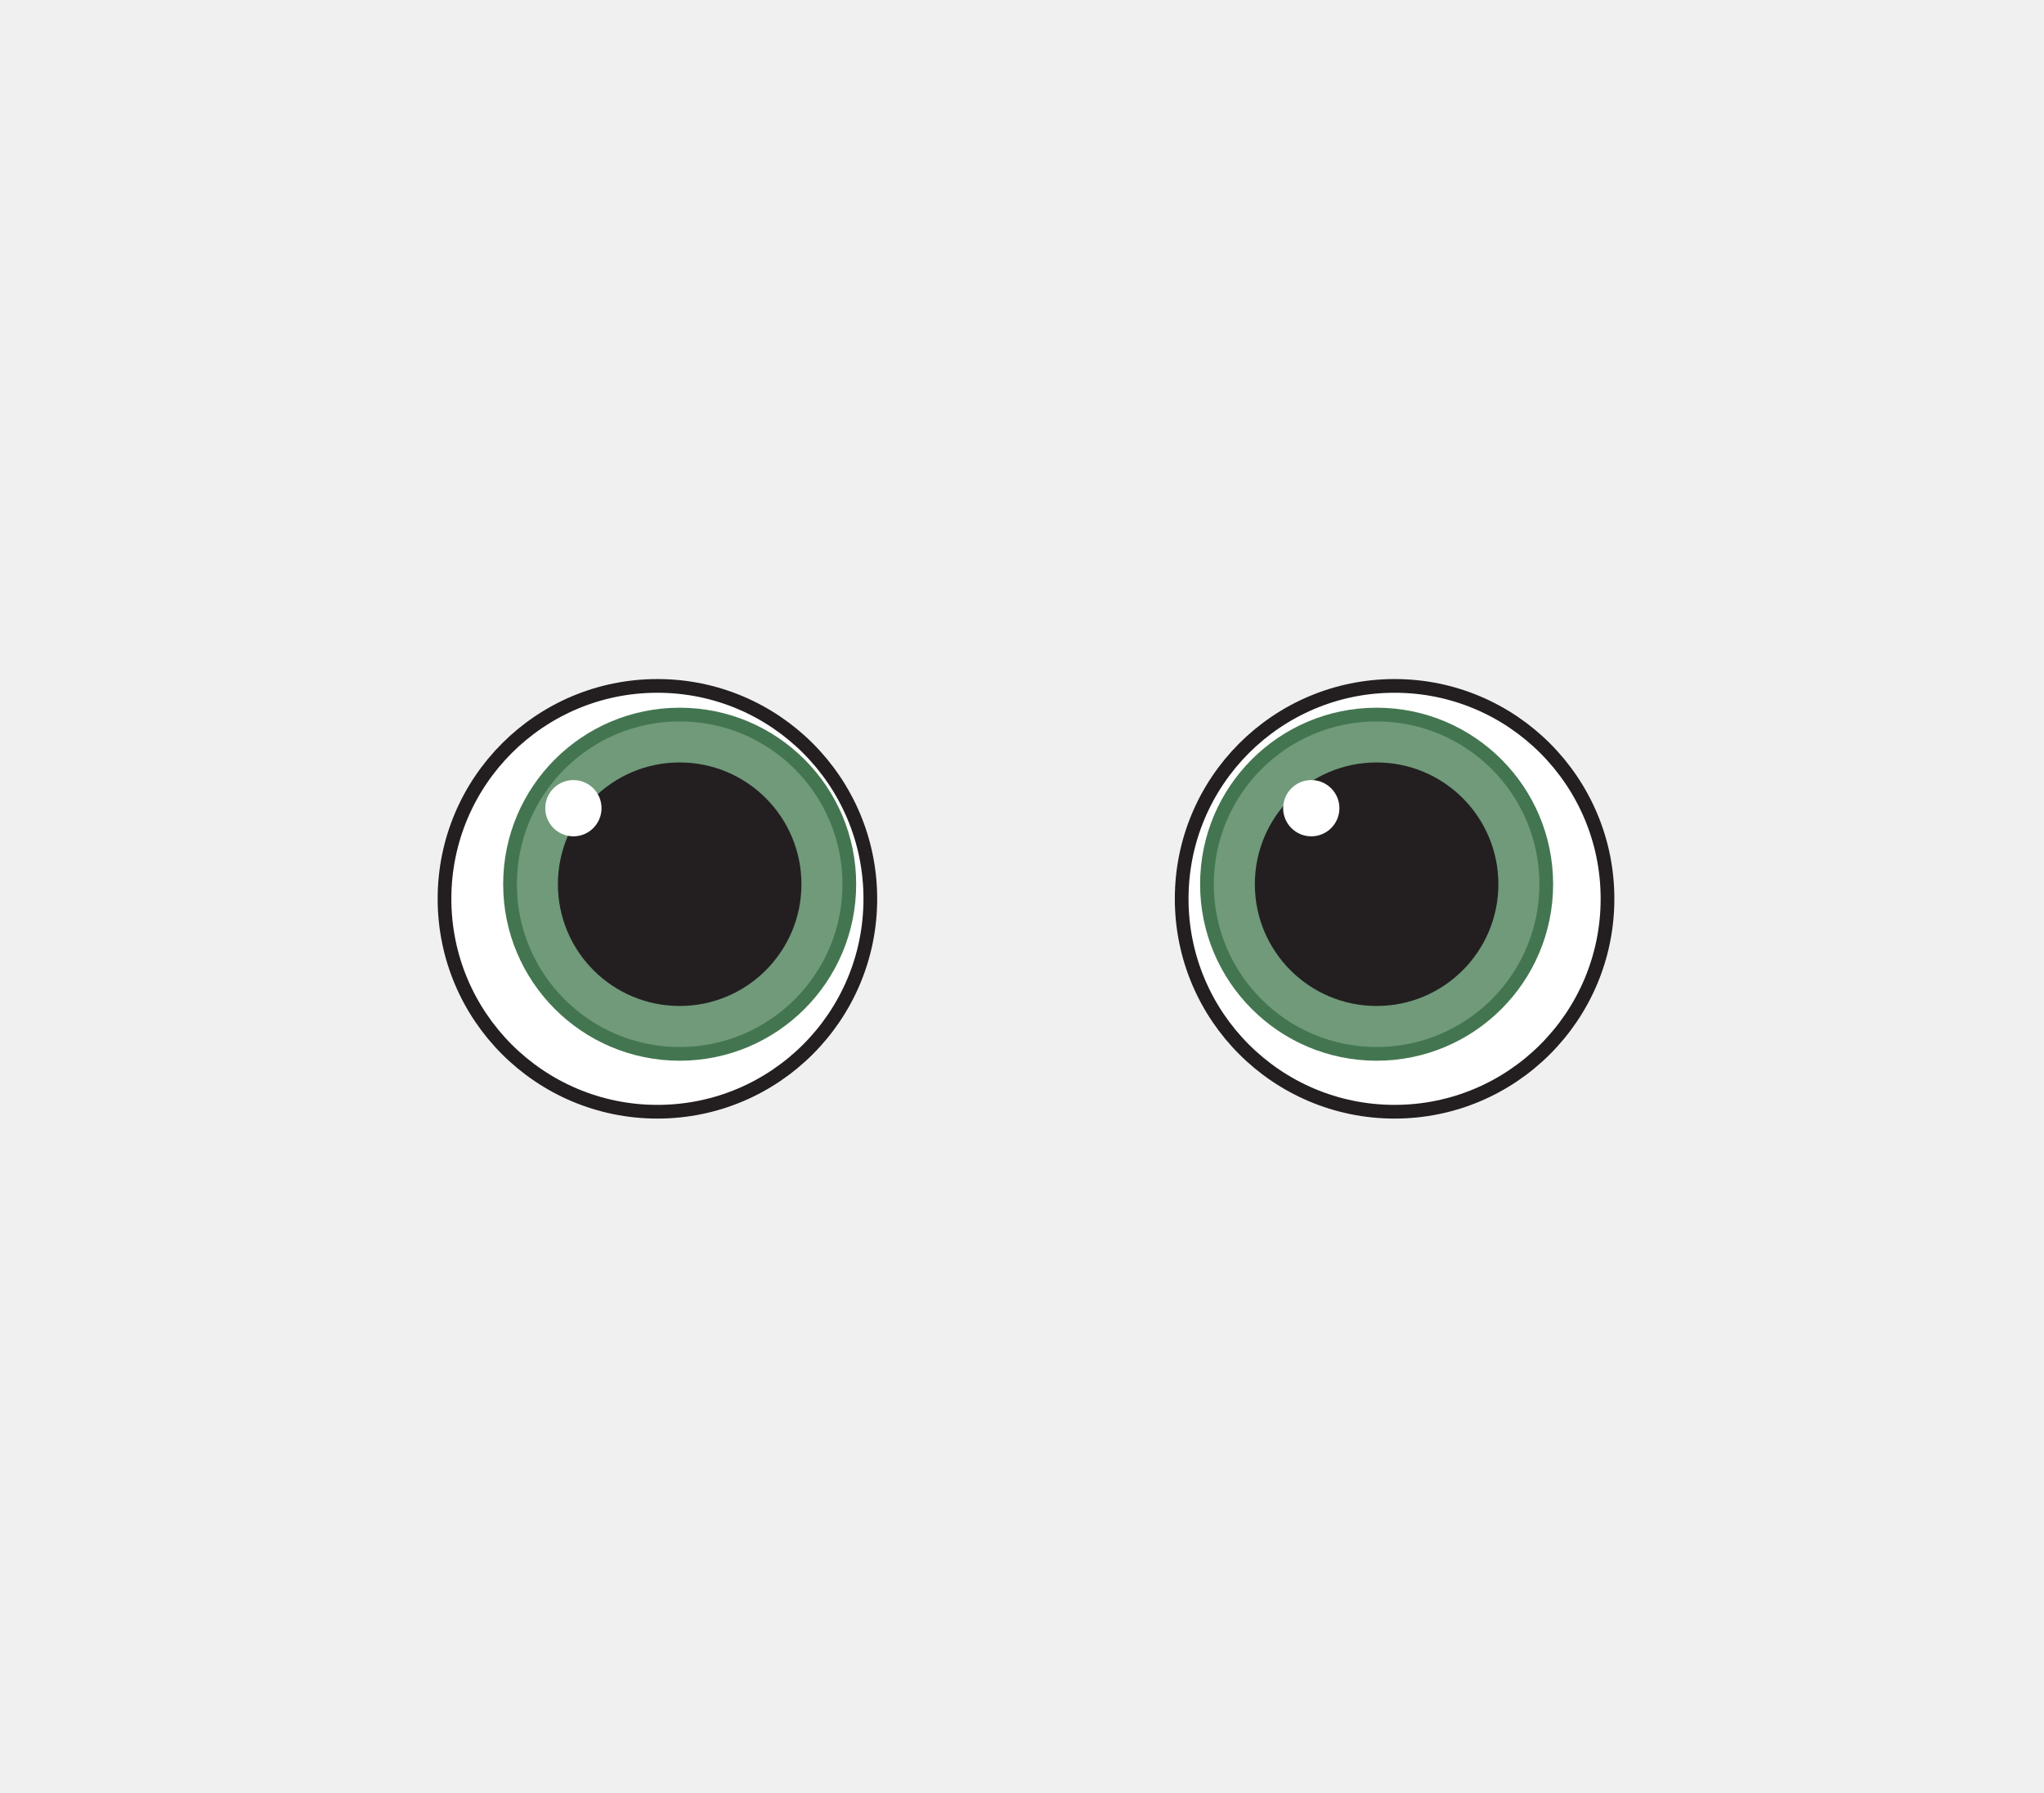
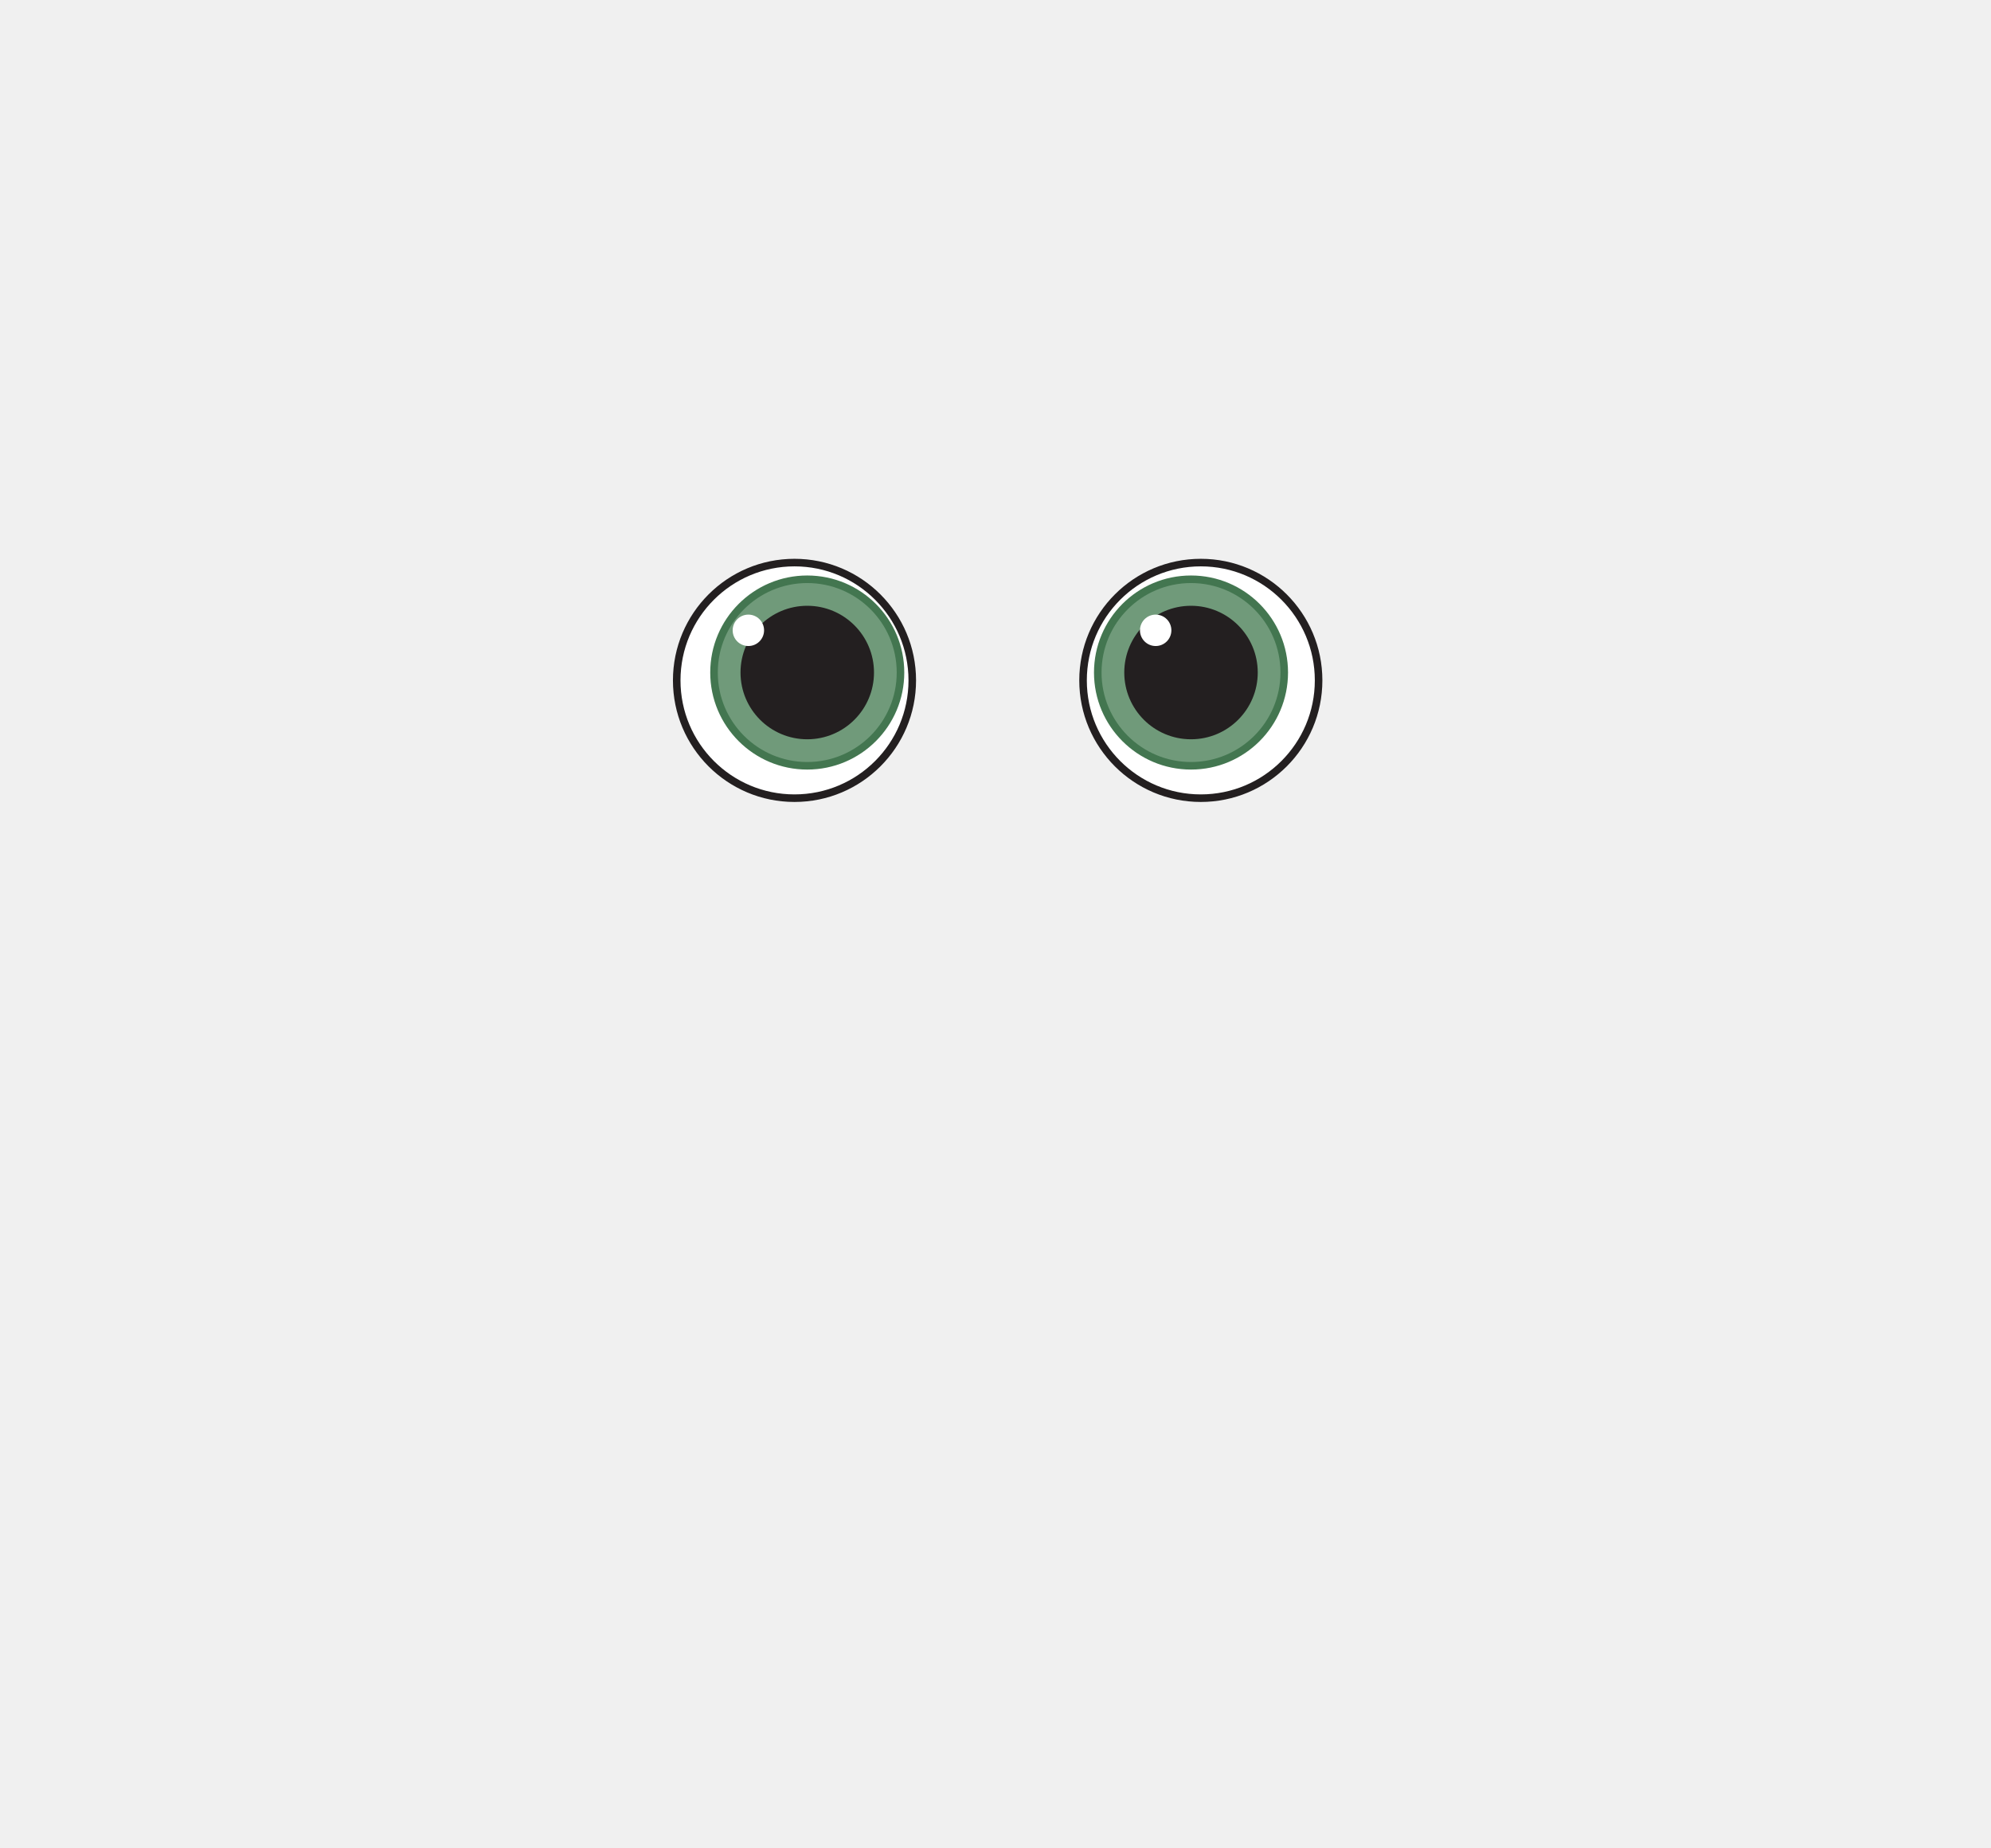
- <svg xmlns="http://www.w3.org/2000/svg" id="Layer_1" data-name="Layer 1" viewBox="0 0 114.82 100.69">
+ <svg xmlns="http://www.w3.org/2000/svg" id="Layer_1" data-name="Layer 1" viewBox="0 0 202.86 188.21">
  <defs>
    <style>
      .cls-1 {
        stroke: #231f20;
      }

      .cls-1, .cls-2 {
        stroke-miterlimit: 10;
        stroke-width: .77px;
      }

      .cls-1, .cls-3 {
        fill: #fff;
      }

      .cls-2 {
        fill: #709a7a;
        stroke: #437650;
      }

      .cls-4 {
        fill: #231f20;
      }

      .cls-4, .cls-3 {
        stroke-width: 0px;
      }
    </style>
  </defs>
-   <circle class="cls-1" cx="36.93" cy="50.49" r="11.96" />
-   <circle class="cls-1" cx="78.34" cy="50.49" r="11.96" />
-   <circle class="cls-2" cx="38.18" cy="49.67" r="9.53" />
-   <circle class="cls-4" cx="38.18" cy="49.67" r="6.84" />
-   <circle class="cls-2" cx="77.33" cy="49.67" r="9.53" />
-   <circle class="cls-4" cx="77.33" cy="49.67" r="6.84" />
-   <circle class="cls-3" cx="32.21" cy="45.4" r="1.58" />
-   <circle class="cls-3" cx="73.66" cy="45.4" r="1.58" />
+   <circle class="cls-1" cx="80.95" cy="69.31" r="12" />
+   <circle class="cls-1" cx="122.35" cy="69.31" r="12" />
+   <circle class="cls-2" cx="82.25" cy="68.51" r="9.5" />
+   <circle class="cls-4" cx="82.25" cy="68.51" r="6.8" />
+   <circle class="cls-2" cx="121.35" cy="68.51" r="9.5" />
+   <circle class="cls-4" cx="121.35" cy="68.51" r="6.8" />
+   <circle class="cls-3" cx="76.25" cy="64.21" r="1.6" />
+   <circle class="cls-3" cx="117.75" cy="64.21" r="1.6" />
</svg>
